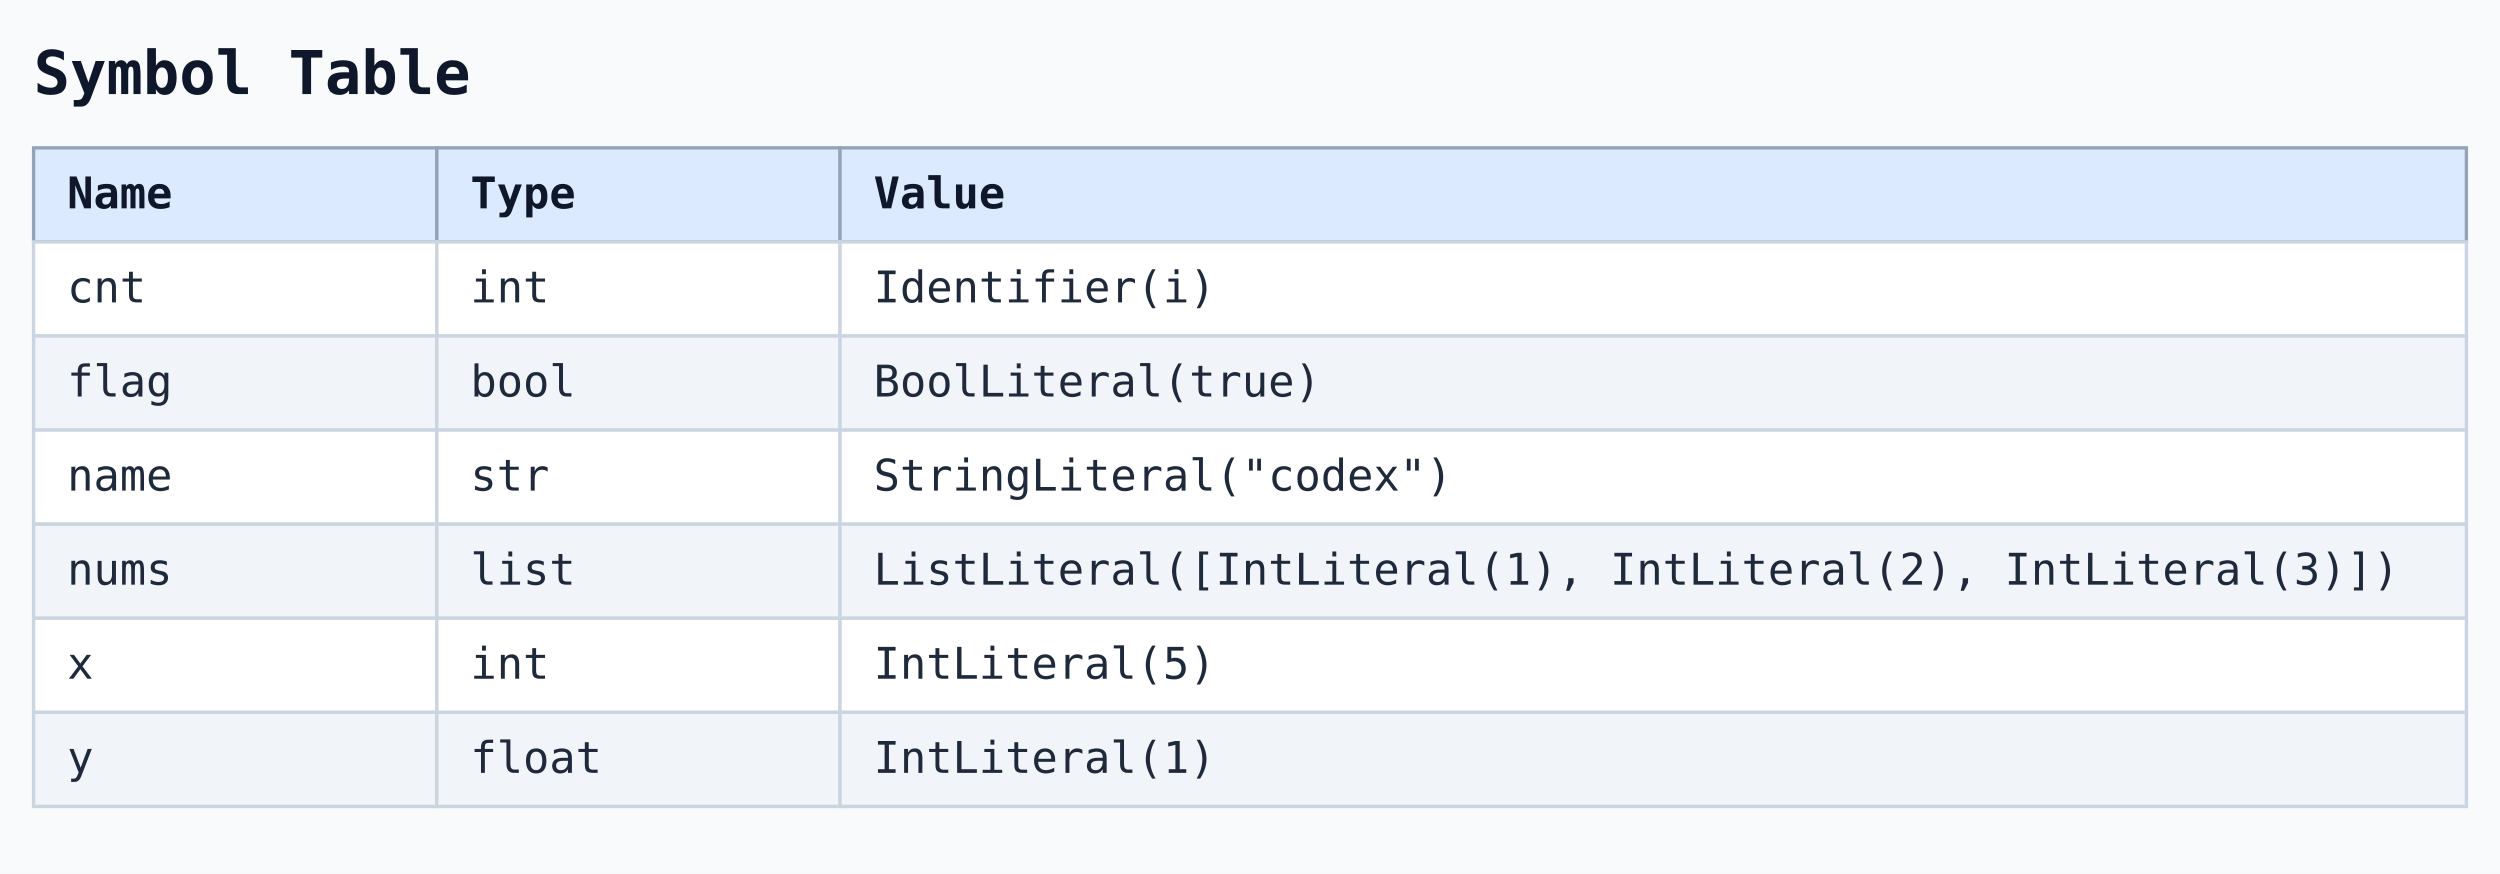
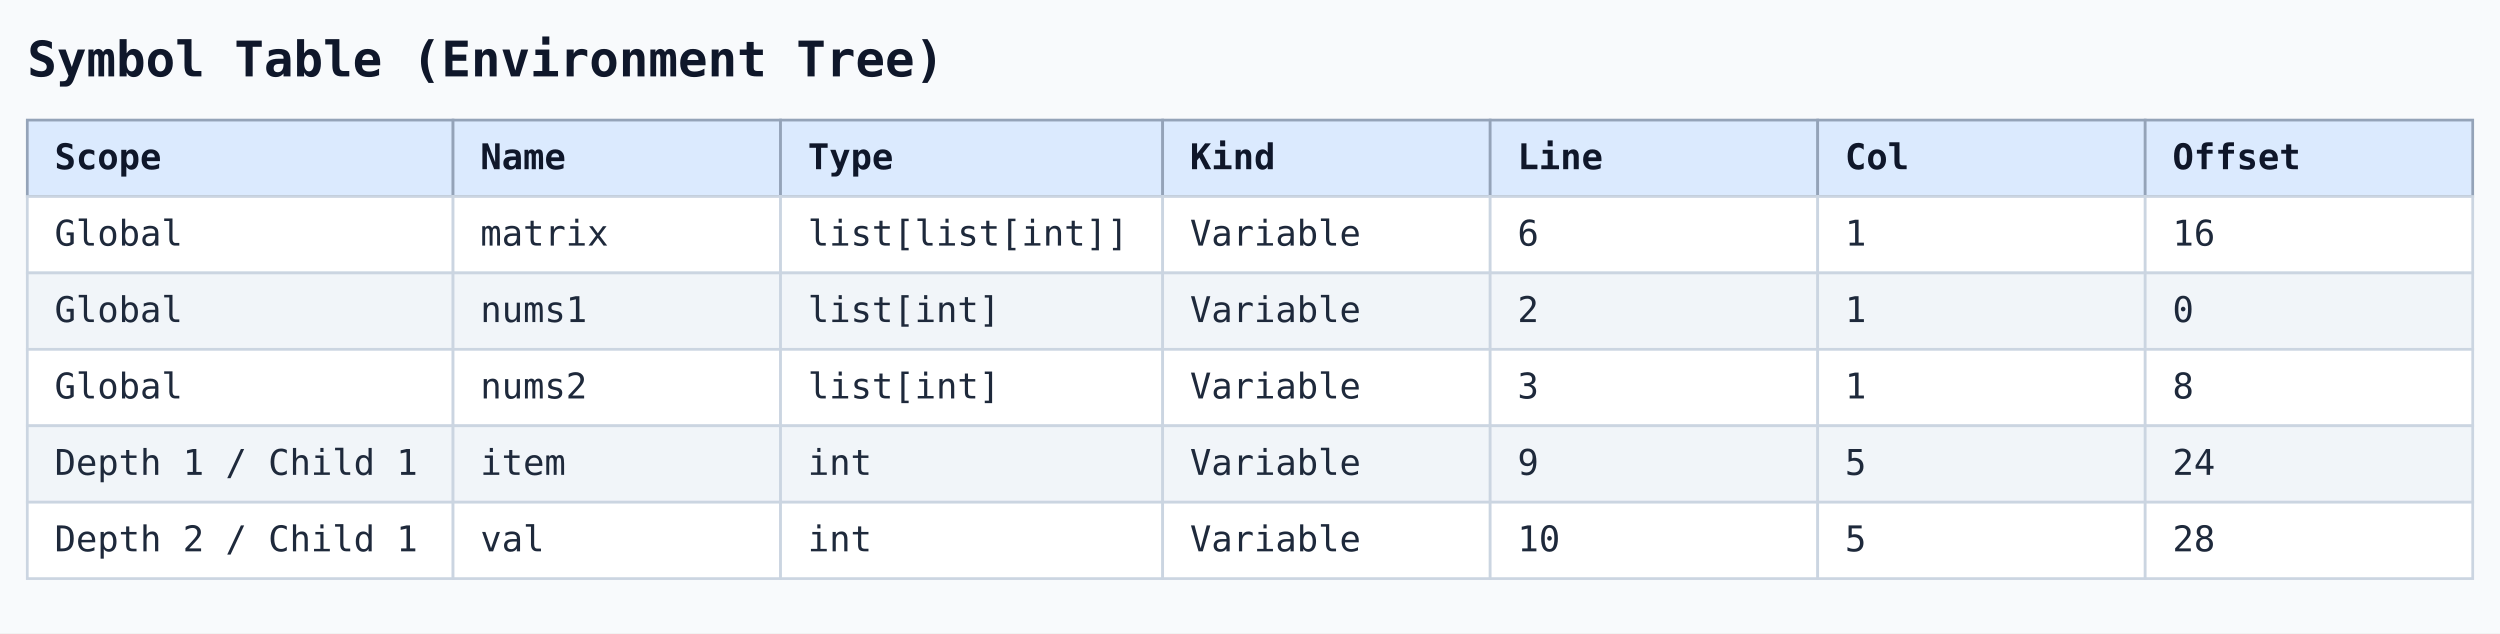
- <svg xmlns="http://www.w3.org/2000/svg" width="744" height="260" viewBox="0 0 744 260">
+ <svg xmlns="http://www.w3.org/2000/svg" width="916" height="232" viewBox="0 0 916 232">
  <rect x="0" y="0" width="100%" height="100%" fill="#f8fafc" />
-   <text x="10" y="28" font-family="Consolas, monospace" font-size="18" font-weight="700" fill="#0f172a">Symbol Table</text>
-   <rect x="10" y="44" width="120" height="28" fill="#dbeafe" stroke="#94a3b8" />
-   <text x="20" y="62" font-family="Consolas, monospace" font-size="13" font-weight="700" fill="#0f172a">Name</text>
-   <rect x="130" y="44" width="120" height="28" fill="#dbeafe" stroke="#94a3b8" />
-   <text x="140" y="62" font-family="Consolas, monospace" font-size="13" font-weight="700" fill="#0f172a">Type</text>
-   <rect x="250" y="44" width="484" height="28" fill="#dbeafe" stroke="#94a3b8" />
-   <text x="260" y="62" font-family="Consolas, monospace" font-size="13" font-weight="700" fill="#0f172a">Value</text>
-   <rect x="10" y="72" width="120" height="28" fill="#ffffff" stroke="#cbd5e1" />
-   <text x="20" y="90" font-family="Consolas, monospace" font-size="13" fill="#1e293b">cnt</text>
-   <rect x="130" y="72" width="120" height="28" fill="#ffffff" stroke="#cbd5e1" />
-   <text x="140" y="90" font-family="Consolas, monospace" font-size="13" fill="#1e293b">int</text>
-   <rect x="250" y="72" width="484" height="28" fill="#ffffff" stroke="#cbd5e1" />
-   <text x="260" y="90" font-family="Consolas, monospace" font-size="13" fill="#1e293b">Identifier(i)</text>
-   <rect x="10" y="100" width="120" height="28" fill="#f1f5f9" stroke="#cbd5e1" />
-   <text x="20" y="118" font-family="Consolas, monospace" font-size="13" fill="#1e293b">flag</text>
-   <rect x="130" y="100" width="120" height="28" fill="#f1f5f9" stroke="#cbd5e1" />
-   <text x="140" y="118" font-family="Consolas, monospace" font-size="13" fill="#1e293b">bool</text>
-   <rect x="250" y="100" width="484" height="28" fill="#f1f5f9" stroke="#cbd5e1" />
-   <text x="260" y="118" font-family="Consolas, monospace" font-size="13" fill="#1e293b">BoolLiteral(true)</text>
-   <rect x="10" y="128" width="120" height="28" fill="#ffffff" stroke="#cbd5e1" />
-   <text x="20" y="146" font-family="Consolas, monospace" font-size="13" fill="#1e293b">name</text>
-   <rect x="130" y="128" width="120" height="28" fill="#ffffff" stroke="#cbd5e1" />
-   <text x="140" y="146" font-family="Consolas, monospace" font-size="13" fill="#1e293b">str</text>
-   <rect x="250" y="128" width="484" height="28" fill="#ffffff" stroke="#cbd5e1" />
-   <text x="260" y="146" font-family="Consolas, monospace" font-size="13" fill="#1e293b">StringLiteral("codex")</text>
-   <rect x="10" y="156" width="120" height="28" fill="#f1f5f9" stroke="#cbd5e1" />
-   <text x="20" y="174" font-family="Consolas, monospace" font-size="13" fill="#1e293b">nums</text>
-   <rect x="130" y="156" width="120" height="28" fill="#f1f5f9" stroke="#cbd5e1" />
-   <text x="140" y="174" font-family="Consolas, monospace" font-size="13" fill="#1e293b">list</text>
-   <rect x="250" y="156" width="484" height="28" fill="#f1f5f9" stroke="#cbd5e1" />
-   <text x="260" y="174" font-family="Consolas, monospace" font-size="13" fill="#1e293b">ListLiteral([IntLiteral(1), IntLiteral(2), IntLiteral(3)])</text>
-   <rect x="10" y="184" width="120" height="28" fill="#ffffff" stroke="#cbd5e1" />
-   <text x="20" y="202" font-family="Consolas, monospace" font-size="13" fill="#1e293b">x</text>
-   <rect x="130" y="184" width="120" height="28" fill="#ffffff" stroke="#cbd5e1" />
-   <text x="140" y="202" font-family="Consolas, monospace" font-size="13" fill="#1e293b">int</text>
-   <rect x="250" y="184" width="484" height="28" fill="#ffffff" stroke="#cbd5e1" />
-   <text x="260" y="202" font-family="Consolas, monospace" font-size="13" fill="#1e293b">IntLiteral(5)</text>
-   <rect x="10" y="212" width="120" height="28" fill="#f1f5f9" stroke="#cbd5e1" />
-   <text x="20" y="230" font-family="Consolas, monospace" font-size="13" fill="#1e293b">y</text>
-   <rect x="130" y="212" width="120" height="28" fill="#f1f5f9" stroke="#cbd5e1" />
-   <text x="140" y="230" font-family="Consolas, monospace" font-size="13" fill="#1e293b">float</text>
-   <rect x="250" y="212" width="484" height="28" fill="#f1f5f9" stroke="#cbd5e1" />
-   <text x="260" y="230" font-family="Consolas, monospace" font-size="13" fill="#1e293b">IntLiteral(1)</text>
+   <text x="10" y="28" font-family="Consolas, monospace" font-size="18" font-weight="700" fill="#0f172a">Symbol Table (Environment Tree)</text>
+   <rect x="10" y="44" width="156" height="28" fill="#dbeafe" stroke="#94a3b8" />
+   <text x="20" y="62" font-family="Consolas, monospace" font-size="13" font-weight="700" fill="#0f172a">Scope</text>
+   <rect x="166" y="44" width="120" height="28" fill="#dbeafe" stroke="#94a3b8" />
+   <text x="176" y="62" font-family="Consolas, monospace" font-size="13" font-weight="700" fill="#0f172a">Name</text>
+   <rect x="286" y="44" width="140" height="28" fill="#dbeafe" stroke="#94a3b8" />
+   <text x="296" y="62" font-family="Consolas, monospace" font-size="13" font-weight="700" fill="#0f172a">Type</text>
+   <rect x="426" y="44" width="120" height="28" fill="#dbeafe" stroke="#94a3b8" />
+   <text x="436" y="62" font-family="Consolas, monospace" font-size="13" font-weight="700" fill="#0f172a">Kind</text>
+   <rect x="546" y="44" width="120" height="28" fill="#dbeafe" stroke="#94a3b8" />
+   <text x="556" y="62" font-family="Consolas, monospace" font-size="13" font-weight="700" fill="#0f172a">Line</text>
+   <rect x="666" y="44" width="120" height="28" fill="#dbeafe" stroke="#94a3b8" />
+   <text x="676" y="62" font-family="Consolas, monospace" font-size="13" font-weight="700" fill="#0f172a">Col</text>
+   <rect x="786" y="44" width="120" height="28" fill="#dbeafe" stroke="#94a3b8" />
+   <text x="796" y="62" font-family="Consolas, monospace" font-size="13" font-weight="700" fill="#0f172a">Offset</text>
+   <rect x="10" y="72" width="156" height="28" fill="#ffffff" stroke="#cbd5e1" />
+   <text x="20" y="90" font-family="Consolas, monospace" font-size="13" fill="#1e293b">Global</text>
+   <rect x="166" y="72" width="120" height="28" fill="#ffffff" stroke="#cbd5e1" />
+   <text x="176" y="90" font-family="Consolas, monospace" font-size="13" fill="#1e293b">matrix</text>
+   <rect x="286" y="72" width="140" height="28" fill="#ffffff" stroke="#cbd5e1" />
+   <text x="296" y="90" font-family="Consolas, monospace" font-size="13" fill="#1e293b">list[list[int]]</text>
+   <rect x="426" y="72" width="120" height="28" fill="#ffffff" stroke="#cbd5e1" />
+   <text x="436" y="90" font-family="Consolas, monospace" font-size="13" fill="#1e293b">Variable</text>
+   <rect x="546" y="72" width="120" height="28" fill="#ffffff" stroke="#cbd5e1" />
+   <text x="556" y="90" font-family="Consolas, monospace" font-size="13" fill="#1e293b">6</text>
+   <rect x="666" y="72" width="120" height="28" fill="#ffffff" stroke="#cbd5e1" />
+   <text x="676" y="90" font-family="Consolas, monospace" font-size="13" fill="#1e293b">1</text>
+   <rect x="786" y="72" width="120" height="28" fill="#ffffff" stroke="#cbd5e1" />
+   <text x="796" y="90" font-family="Consolas, monospace" font-size="13" fill="#1e293b">16</text>
+   <rect x="10" y="100" width="156" height="28" fill="#f1f5f9" stroke="#cbd5e1" />
+   <text x="20" y="118" font-family="Consolas, monospace" font-size="13" fill="#1e293b">Global</text>
+   <rect x="166" y="100" width="120" height="28" fill="#f1f5f9" stroke="#cbd5e1" />
+   <text x="176" y="118" font-family="Consolas, monospace" font-size="13" fill="#1e293b">nums1</text>
+   <rect x="286" y="100" width="140" height="28" fill="#f1f5f9" stroke="#cbd5e1" />
+   <text x="296" y="118" font-family="Consolas, monospace" font-size="13" fill="#1e293b">list[int]</text>
+   <rect x="426" y="100" width="120" height="28" fill="#f1f5f9" stroke="#cbd5e1" />
+   <text x="436" y="118" font-family="Consolas, monospace" font-size="13" fill="#1e293b">Variable</text>
+   <rect x="546" y="100" width="120" height="28" fill="#f1f5f9" stroke="#cbd5e1" />
+   <text x="556" y="118" font-family="Consolas, monospace" font-size="13" fill="#1e293b">2</text>
+   <rect x="666" y="100" width="120" height="28" fill="#f1f5f9" stroke="#cbd5e1" />
+   <text x="676" y="118" font-family="Consolas, monospace" font-size="13" fill="#1e293b">1</text>
+   <rect x="786" y="100" width="120" height="28" fill="#f1f5f9" stroke="#cbd5e1" />
+   <text x="796" y="118" font-family="Consolas, monospace" font-size="13" fill="#1e293b">0</text>
+   <rect x="10" y="128" width="156" height="28" fill="#ffffff" stroke="#cbd5e1" />
+   <text x="20" y="146" font-family="Consolas, monospace" font-size="13" fill="#1e293b">Global</text>
+   <rect x="166" y="128" width="120" height="28" fill="#ffffff" stroke="#cbd5e1" />
+   <text x="176" y="146" font-family="Consolas, monospace" font-size="13" fill="#1e293b">nums2</text>
+   <rect x="286" y="128" width="140" height="28" fill="#ffffff" stroke="#cbd5e1" />
+   <text x="296" y="146" font-family="Consolas, monospace" font-size="13" fill="#1e293b">list[int]</text>
+   <rect x="426" y="128" width="120" height="28" fill="#ffffff" stroke="#cbd5e1" />
+   <text x="436" y="146" font-family="Consolas, monospace" font-size="13" fill="#1e293b">Variable</text>
+   <rect x="546" y="128" width="120" height="28" fill="#ffffff" stroke="#cbd5e1" />
+   <text x="556" y="146" font-family="Consolas, monospace" font-size="13" fill="#1e293b">3</text>
+   <rect x="666" y="128" width="120" height="28" fill="#ffffff" stroke="#cbd5e1" />
+   <text x="676" y="146" font-family="Consolas, monospace" font-size="13" fill="#1e293b">1</text>
+   <rect x="786" y="128" width="120" height="28" fill="#ffffff" stroke="#cbd5e1" />
+   <text x="796" y="146" font-family="Consolas, monospace" font-size="13" fill="#1e293b">8</text>
+   <rect x="10" y="156" width="156" height="28" fill="#f1f5f9" stroke="#cbd5e1" />
+   <text x="20" y="174" font-family="Consolas, monospace" font-size="13" fill="#1e293b">Depth 1 / Child 1</text>
+   <rect x="166" y="156" width="120" height="28" fill="#f1f5f9" stroke="#cbd5e1" />
+   <text x="176" y="174" font-family="Consolas, monospace" font-size="13" fill="#1e293b">item</text>
+   <rect x="286" y="156" width="140" height="28" fill="#f1f5f9" stroke="#cbd5e1" />
+   <text x="296" y="174" font-family="Consolas, monospace" font-size="13" fill="#1e293b">int</text>
+   <rect x="426" y="156" width="120" height="28" fill="#f1f5f9" stroke="#cbd5e1" />
+   <text x="436" y="174" font-family="Consolas, monospace" font-size="13" fill="#1e293b">Variable</text>
+   <rect x="546" y="156" width="120" height="28" fill="#f1f5f9" stroke="#cbd5e1" />
+   <text x="556" y="174" font-family="Consolas, monospace" font-size="13" fill="#1e293b">9</text>
+   <rect x="666" y="156" width="120" height="28" fill="#f1f5f9" stroke="#cbd5e1" />
+   <text x="676" y="174" font-family="Consolas, monospace" font-size="13" fill="#1e293b">5</text>
+   <rect x="786" y="156" width="120" height="28" fill="#f1f5f9" stroke="#cbd5e1" />
+   <text x="796" y="174" font-family="Consolas, monospace" font-size="13" fill="#1e293b">24</text>
+   <rect x="10" y="184" width="156" height="28" fill="#ffffff" stroke="#cbd5e1" />
+   <text x="20" y="202" font-family="Consolas, monospace" font-size="13" fill="#1e293b">Depth 2 / Child 1</text>
+   <rect x="166" y="184" width="120" height="28" fill="#ffffff" stroke="#cbd5e1" />
+   <text x="176" y="202" font-family="Consolas, monospace" font-size="13" fill="#1e293b">val</text>
+   <rect x="286" y="184" width="140" height="28" fill="#ffffff" stroke="#cbd5e1" />
+   <text x="296" y="202" font-family="Consolas, monospace" font-size="13" fill="#1e293b">int</text>
+   <rect x="426" y="184" width="120" height="28" fill="#ffffff" stroke="#cbd5e1" />
+   <text x="436" y="202" font-family="Consolas, monospace" font-size="13" fill="#1e293b">Variable</text>
+   <rect x="546" y="184" width="120" height="28" fill="#ffffff" stroke="#cbd5e1" />
+   <text x="556" y="202" font-family="Consolas, monospace" font-size="13" fill="#1e293b">10</text>
+   <rect x="666" y="184" width="120" height="28" fill="#ffffff" stroke="#cbd5e1" />
+   <text x="676" y="202" font-family="Consolas, monospace" font-size="13" fill="#1e293b">5</text>
+   <rect x="786" y="184" width="120" height="28" fill="#ffffff" stroke="#cbd5e1" />
+   <text x="796" y="202" font-family="Consolas, monospace" font-size="13" fill="#1e293b">28</text>
</svg>
